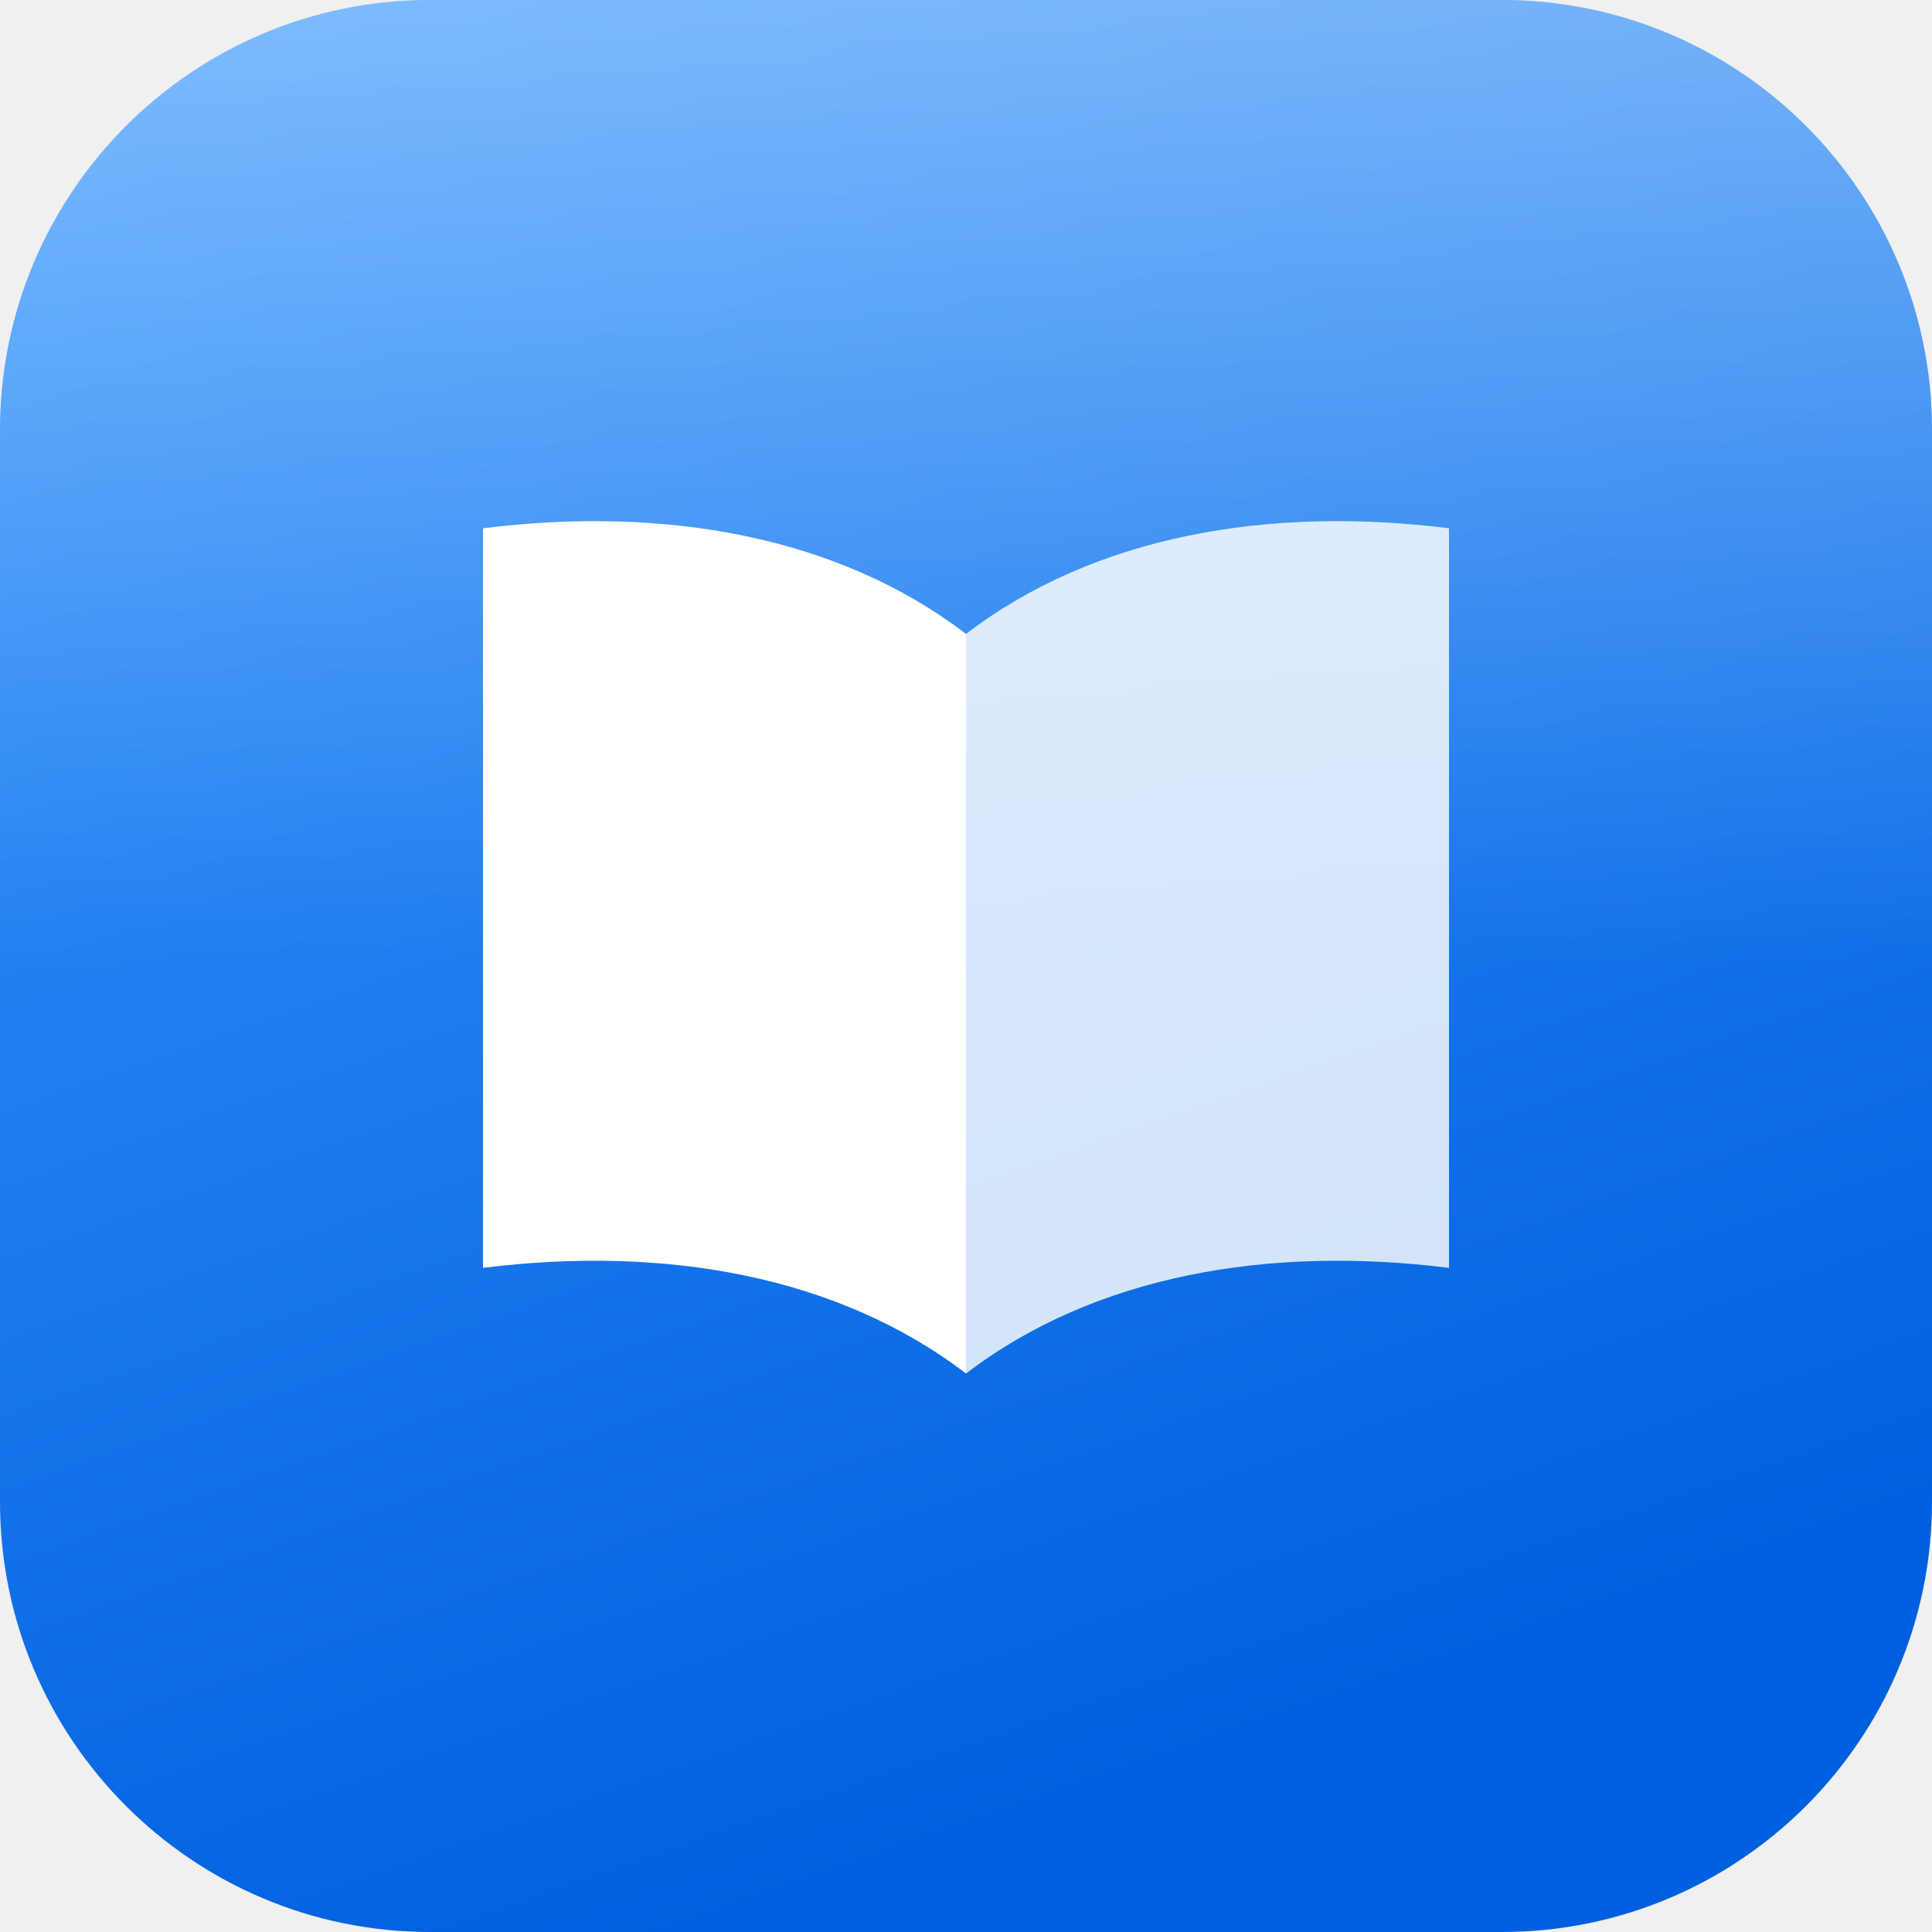
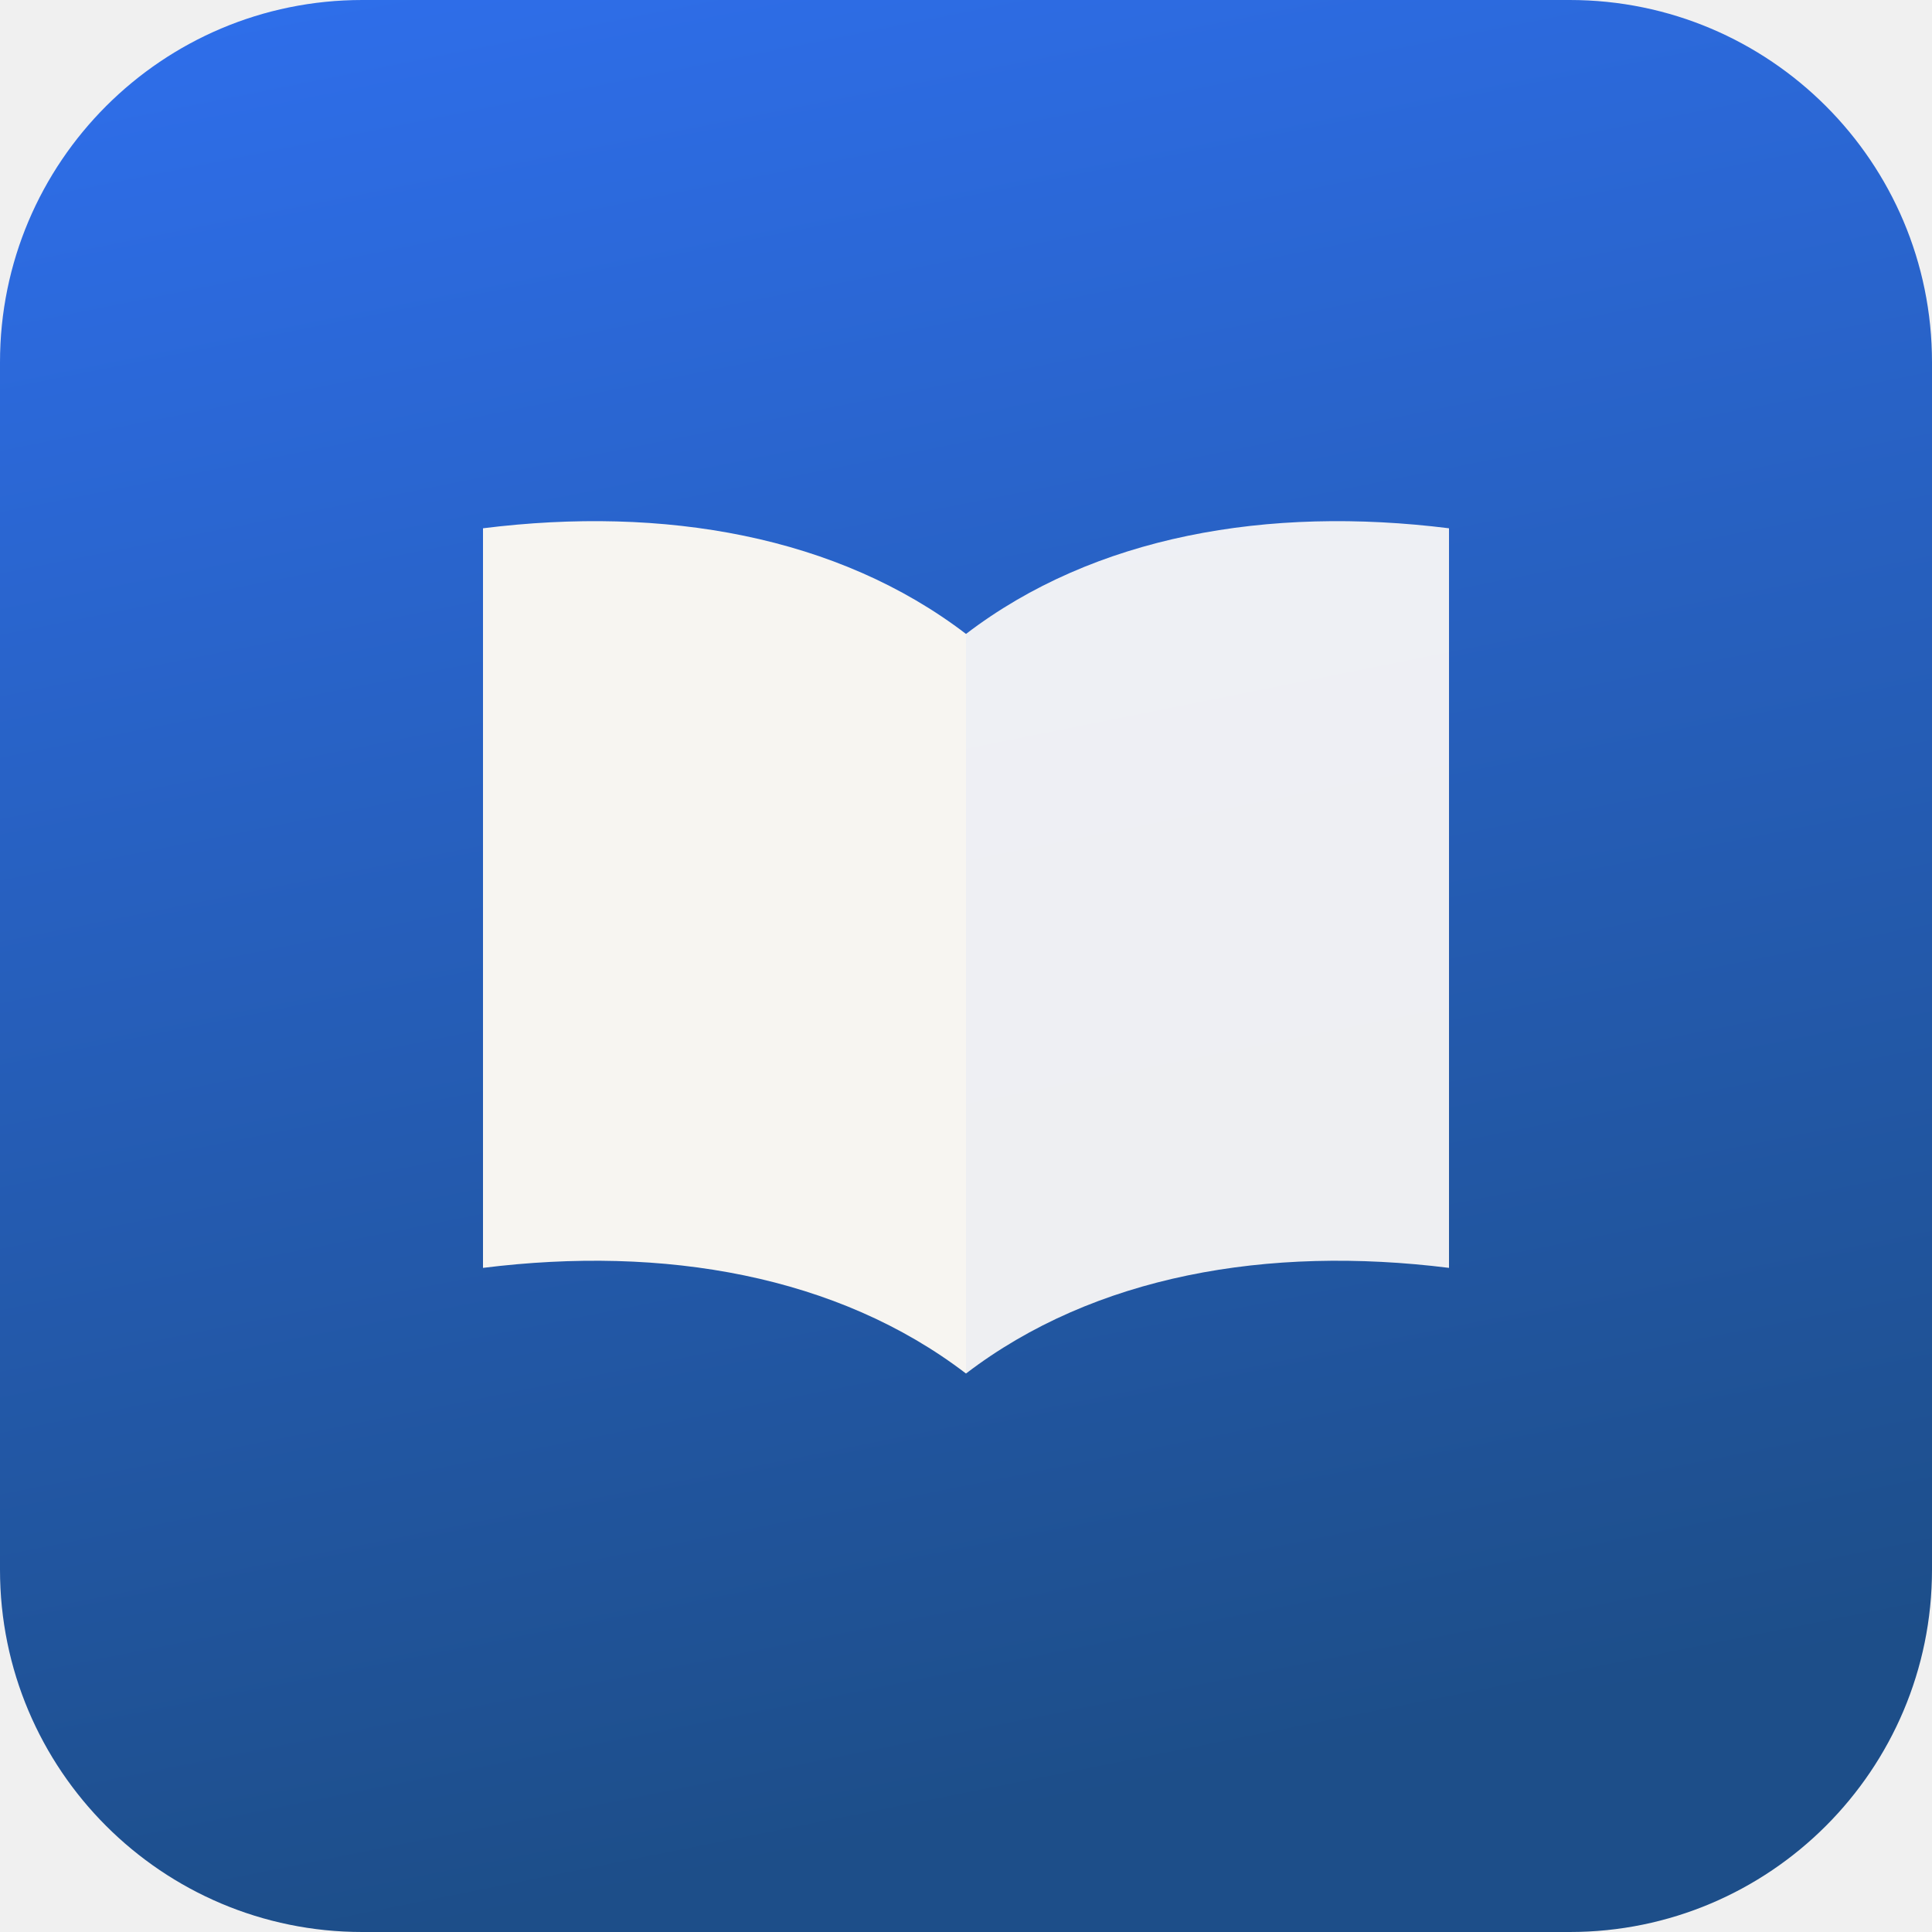
<svg xmlns="http://www.w3.org/2000/svg" viewBox="0 0 512 512">
  <defs>
-     <linearGradient id="tile" x1="0" y1="0" x2="0.35" y2="1">
-       <stop offset="0" stop-color="#3D9BFF" />
-       <stop offset="1" stop-color="#0060DF" />
-     </linearGradient>
-     <linearGradient id="shine" x1="0" y1="0" x2="0" y2="1">
-       <stop offset="0" stop-color="#FFFFFF" stop-opacity="0.34" />
-       <stop offset="0.5" stop-color="#FFFFFF" stop-opacity="0" />
+     <linearGradient id="tile" x1="0" y1="0" x2="0.2" y2="1">
+       <stop offset="0" stop-color="#2F6FED" />
+       <stop offset="1" stop-color="#1D4E89" />
    </linearGradient>
  </defs>
-   <rect width="512" height="512" rx="114" fill="url(#tile)" />
-   <rect width="512" height="512" rx="114" fill="url(#shine)" />
-   <path d="M256 168c-34-26-80-34-128-28v196c48-6 94 2 128 28z" fill="#FFFFFF" />
-   <path d="M256 168c34-26 80-34 128-28v196c-48-6-94 2-128 28z" fill="#FFFFFF" fill-opacity="0.82" />
+   <rect width="512" height="512" rx="96" fill="url(#tile)" />
+   <path d="M256 168c-34-26-80-34-128-28v196c48-6 94 2 128 28z" fill="#F7F5F1" />
+   <path d="M256 168c34-26 80-34 128-28v196c-48-6-94 2-128 28z" fill="#FFFcf8" fill-opacity="0.92" />
</svg>
